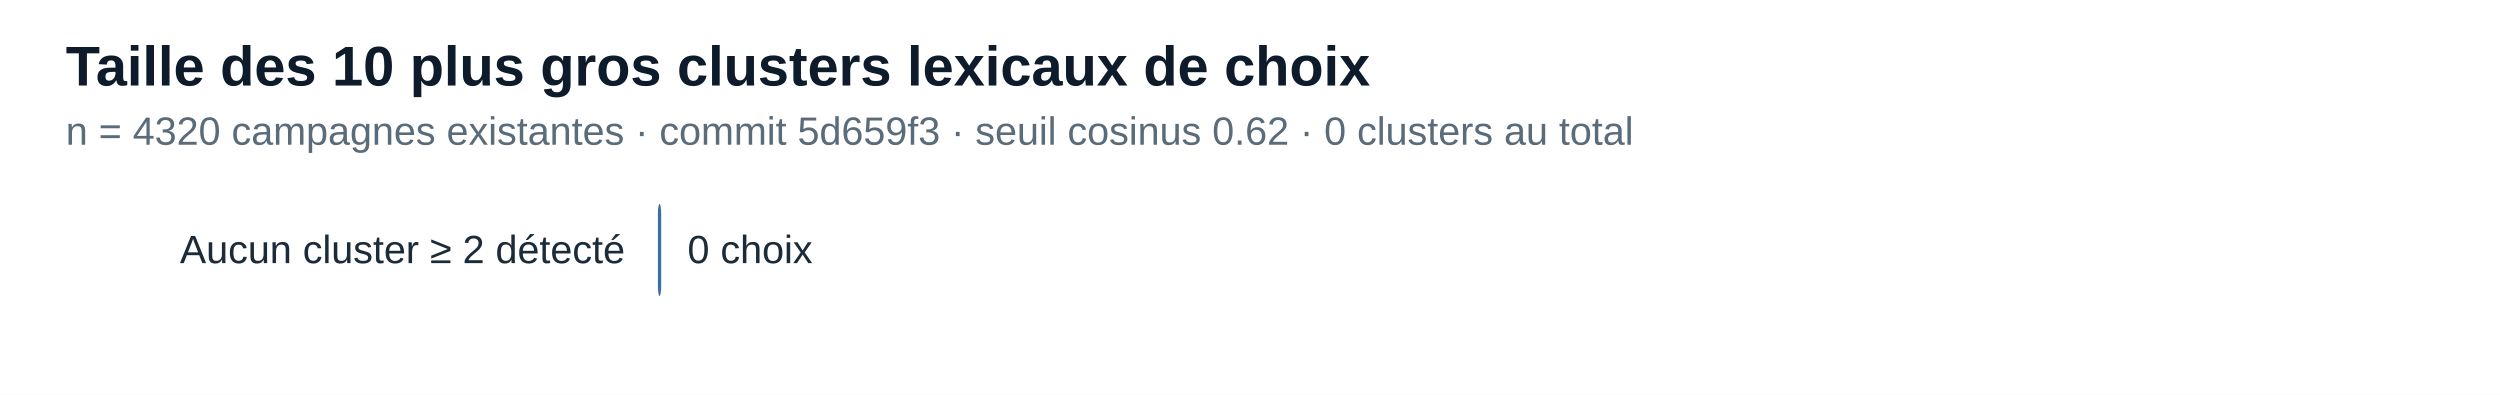
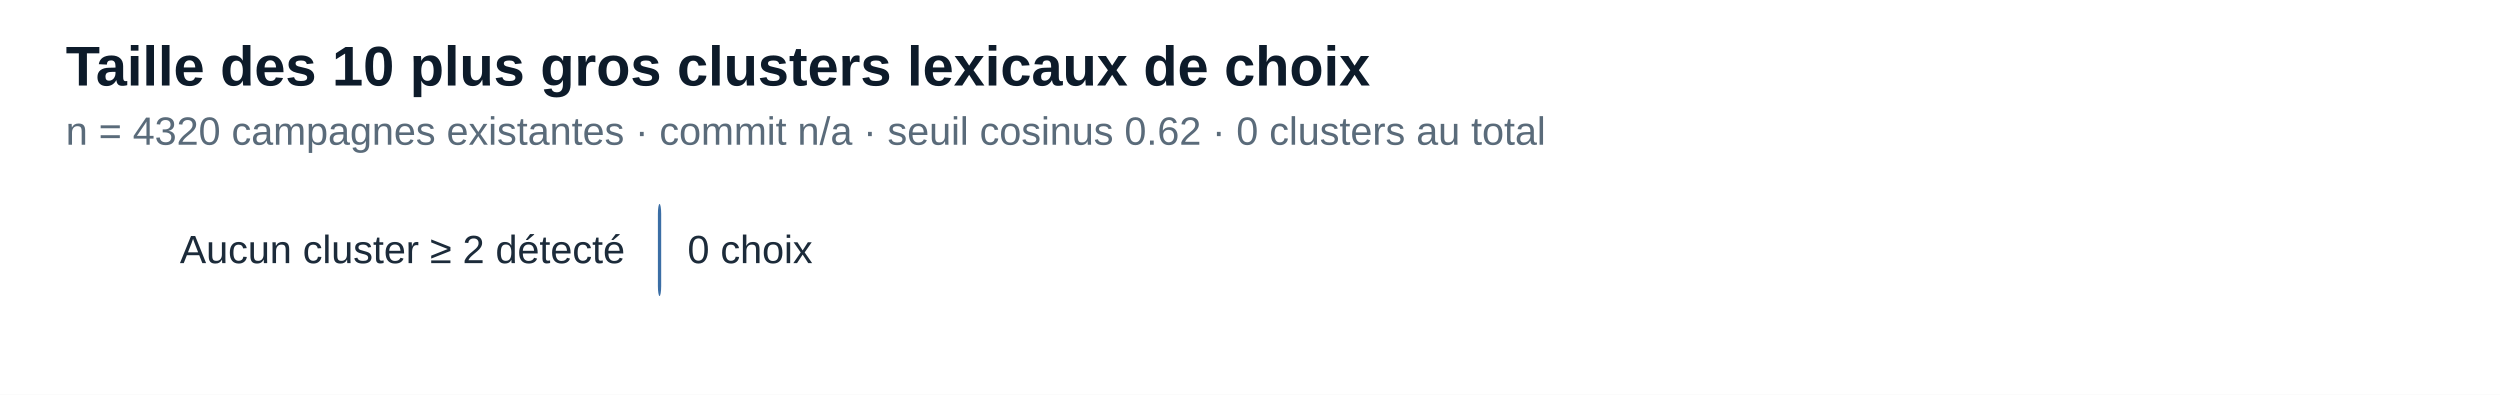
<svg xmlns="http://www.w3.org/2000/svg" width="760" height="120" viewBox="0 0 760 120">
  <rect width="760" height="120" fill="#ffffff" />
  <text x="20" y="26" font-size="17" font-weight="700" fill="#0d1b2a" style="font-family:Arial,Helvetica,sans-serif">Taille des 10 plus gros clusters lexicaux de choix</text>
-   <text x="20" y="44" font-size="12" fill="#5a6b7a" style="font-family:Arial,Helvetica,sans-serif">n = 4320 campagnes existantes · commit 5d659f3 · seuil cosinus 0.62 · 0 clusters au total</text>
+   <text x="20" y="44" font-size="12" fill="#5a6b7a" style="font-family:Arial,Helvetica,sans-serif">n = 4320 campagnes existantes · commit n/a · seuil cosinus 0.62 · 0 clusters au total</text>
  <text x="190" y="80" text-anchor="end" font-size="12" fill="#1c2b3a" style="font-family:Arial,Helvetica,sans-serif">Aucun cluster ≥ 2 détecté</text>
  <rect x="200" y="62" width="1.0" height="28" fill="#3b6ea5" rx="3" />
  <text x="209" y="80" font-size="12" fill="#1c2b3a" style="font-family:Arial,Helvetica,sans-serif">0 choix</text>
</svg>
